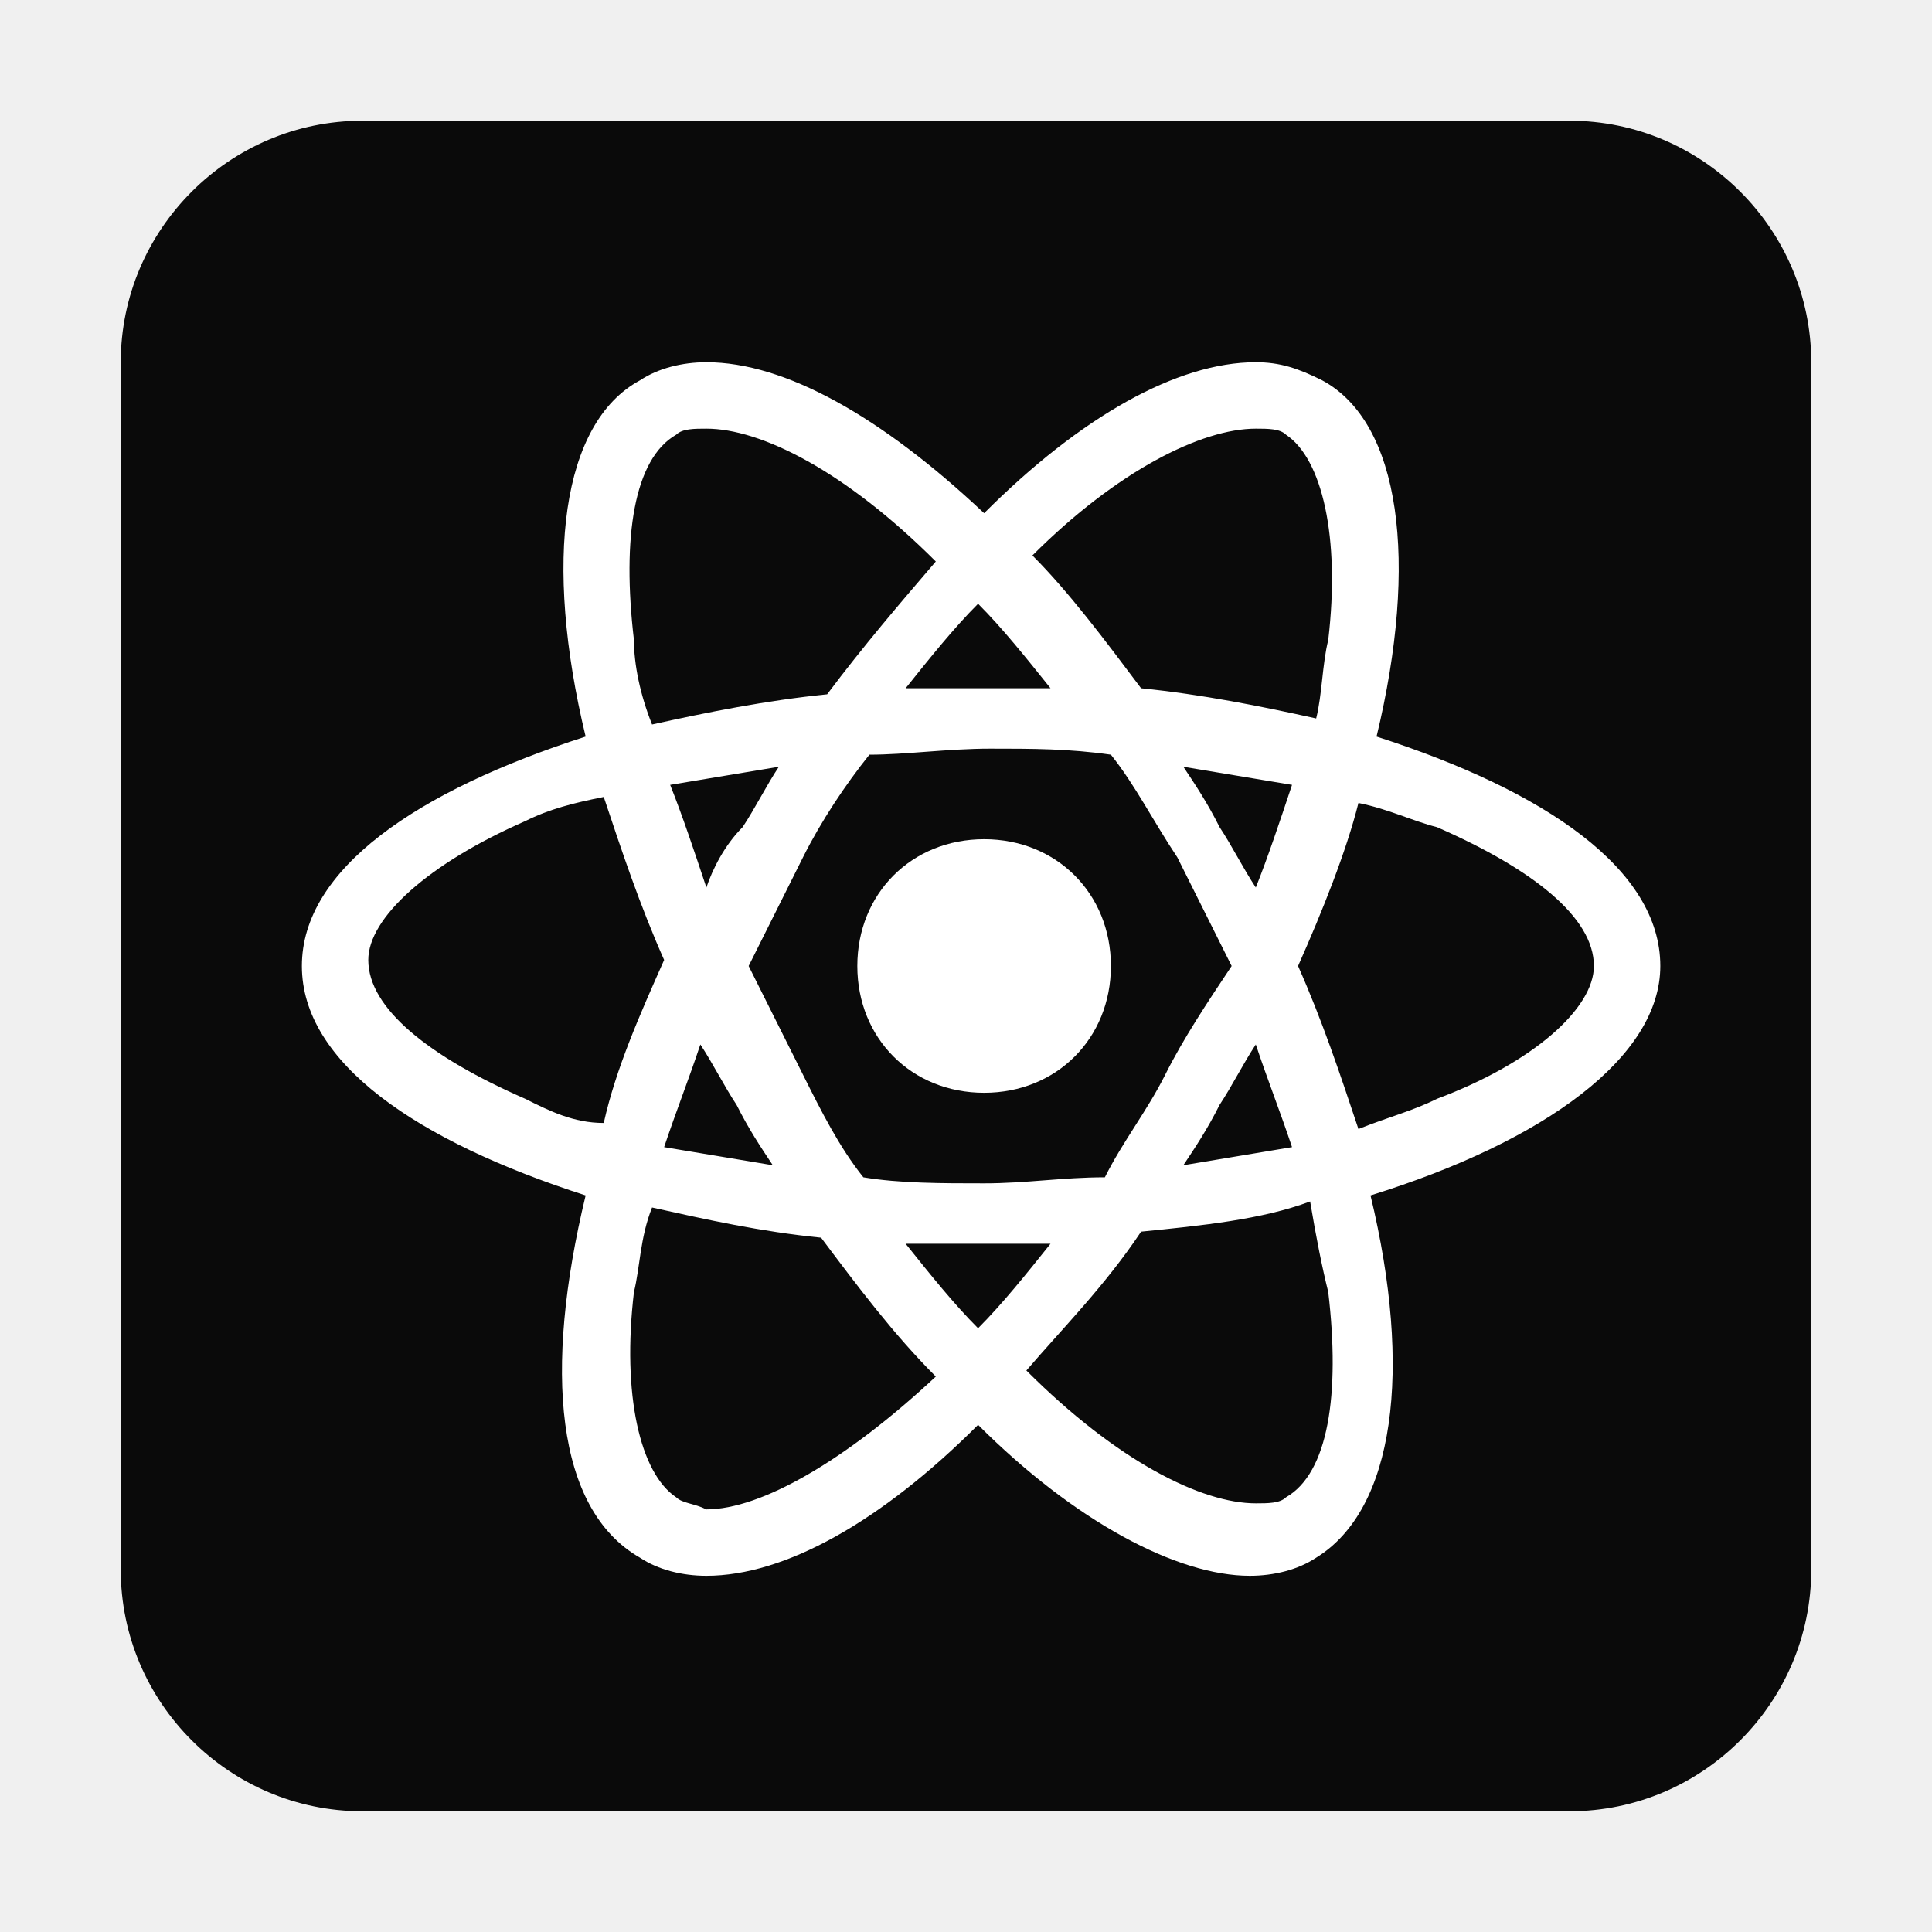
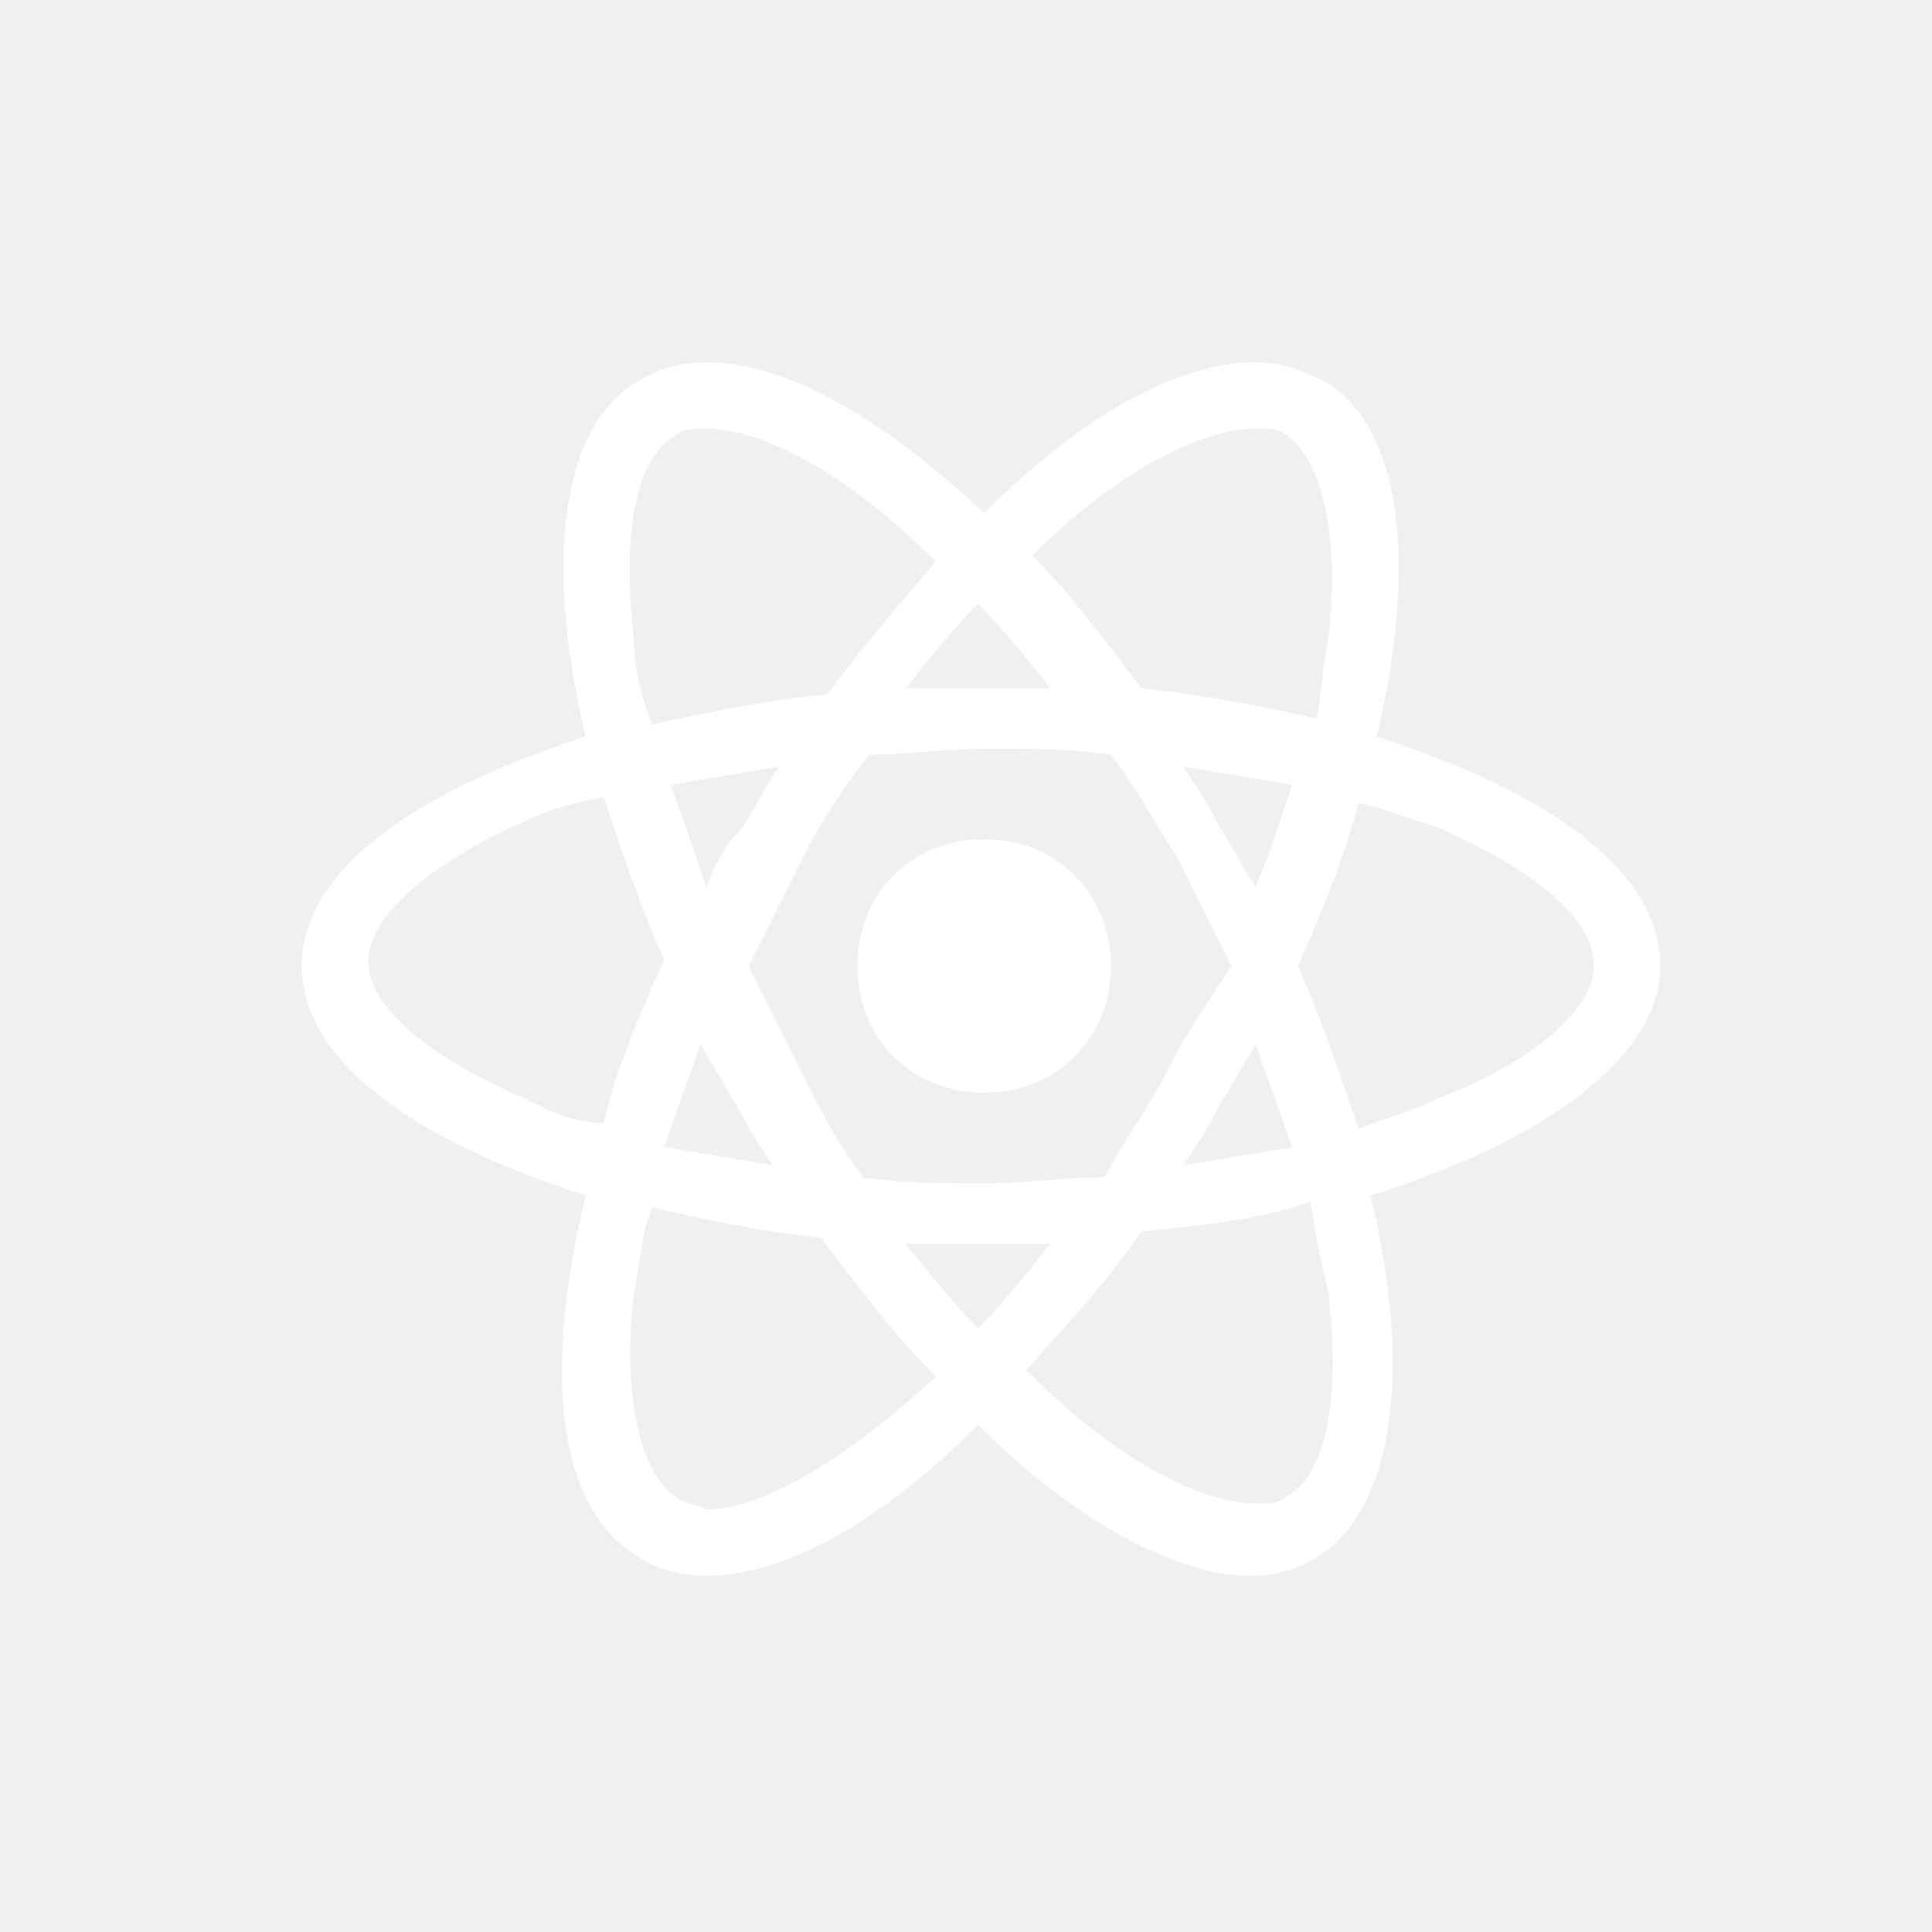
- <svg xmlns="http://www.w3.org/2000/svg" fill="#0a0a0a" width="800px" height="800px" viewBox="0 0 32 32" id="Camada_1" version="1.1" xml:space="preserve">
-   <style type="text/css">
- 	.st0{fill:#FFFFFF;}
- </style>
-   <path d="M6,2h20c2.2,0,4,1.8,4,4v20c0,2.2-1.8,4-4,4H6c-2.2,0-4-1.8-4-4V6C2,3.8,3.8,2,6,2z" />
-   <g>
-     <path class="st0" d="M27.5,16c0-1.6-1.9-2.9-4.7-3.8c0.7-2.9,0.4-5.2-0.9-5.9C21.5,6.1,21.2,6,20.8,6c-1.3,0-2.9,0.9-4.5,2.5   C14.6,6.9,13,6,11.7,6c-0.4,0-0.8,0.1-1.1,0.3C9.3,7,9,9.3,9.7,12.2C6.9,13.1,5,14.4,5,16s1.9,2.9,4.7,3.8c-0.7,2.9-0.5,5.2,0.9,6   c0.3,0.2,0.7,0.3,1.1,0.3c1.3,0,2.9-0.9,4.5-2.5c1.6,1.6,3.3,2.5,4.5,2.5c0.4,0,0.8-0.1,1.1-0.3c1.3-0.8,1.6-3.1,0.9-6   C25.6,18.9,27.5,17.5,27.5,16z M20.8,7.1c0.2,0,0.4,0,0.5,0.1c0.6,0.4,0.9,1.7,0.7,3.4c-0.1,0.4-0.1,0.9-0.2,1.3   c-0.9-0.2-1.9-0.4-2.9-0.5c-0.6-0.8-1.2-1.6-1.8-2.2C18.5,7.8,19.9,7.1,20.8,7.1z M19.3,17.8c-0.3,0.6-0.7,1.1-1,1.7   c-0.7,0-1.3,0.1-2,0.1s-1.4,0-2-0.1c-0.4-0.5-0.7-1.1-1-1.7c-0.3-0.6-0.6-1.2-0.9-1.8c0.3-0.6,0.6-1.2,0.9-1.8   c0.3-0.6,0.7-1.2,1.1-1.7c0.6,0,1.3-0.1,2-0.1s1.3,0,2,0.1c0.4,0.5,0.7,1.1,1.1,1.7c0.3,0.6,0.6,1.2,0.9,1.8   C20,16.6,19.6,17.2,19.3,17.8z M20.8,17.3c0.2,0.6,0.4,1.1,0.6,1.7c-0.6,0.1-1.2,0.2-1.8,0.3c0.2-0.3,0.4-0.6,0.6-1   C20.4,18,20.6,17.6,20.8,17.3L20.8,17.3z M16.2,22c-0.4-0.4-0.8-0.9-1.2-1.4c0.4,0,0.8,0,1.2,0c0.4,0,0.8,0,1.2,0   C17,21.1,16.6,21.6,16.2,22z M12.8,19.3c-0.6-0.1-1.2-0.2-1.8-0.3c0.2-0.6,0.4-1.1,0.6-1.7c0.2,0.3,0.4,0.7,0.6,1   C12.4,18.7,12.6,19,12.8,19.3L12.8,19.3z M11.7,14.7c-0.2-0.6-0.4-1.2-0.6-1.7c0.6-0.1,1.2-0.2,1.8-0.3c-0.2,0.3-0.4,0.7-0.6,1   C12,14,11.8,14.4,11.7,14.7z M16.2,10c0.4,0.4,0.8,0.9,1.2,1.4c-0.4,0-0.8,0-1.2,0c-0.4,0-0.8,0-1.2,0C15.4,10.9,15.8,10.4,16.2,10   z M20.2,13.7c-0.2-0.4-0.4-0.7-0.6-1c0.6,0.1,1.2,0.2,1.8,0.3c-0.2,0.6-0.4,1.2-0.6,1.7C20.6,14.4,20.4,14,20.2,13.7z M10.5,10.6   c-0.2-1.7,0-3,0.7-3.4c0.1-0.1,0.3-0.1,0.5-0.1c0.9,0,2.3,0.7,3.8,2.2c-0.6,0.7-1.2,1.4-1.8,2.2c-1,0.1-2,0.3-2.9,0.5   C10.6,11.5,10.5,11,10.5,10.6z M8.7,18.2c-1.6-0.7-2.6-1.5-2.6-2.3c0-0.7,1-1.6,2.6-2.3c0.4-0.2,0.8-0.3,1.3-0.4   c0.3,0.9,0.6,1.8,1,2.7c-0.4,0.9-0.8,1.8-1,2.7C9.5,18.6,9.1,18.4,8.7,18.2L8.7,18.2z M11.2,24.8c-0.6-0.4-0.9-1.7-0.7-3.4   c0.1-0.4,0.1-0.9,0.3-1.4c0.9,0.2,1.8,0.4,2.8,0.5c0.6,0.8,1.2,1.6,1.9,2.3c-1.5,1.4-2.9,2.2-3.8,2.2   C11.5,24.9,11.3,24.9,11.2,24.8L11.2,24.8z M22,21.4c0.2,1.7,0,3-0.7,3.4c-0.1,0.1-0.3,0.1-0.5,0.1c-0.9,0-2.3-0.7-3.8-2.2   c0.6-0.7,1.3-1.4,1.9-2.3c1-0.1,2-0.2,2.8-0.5C21.8,20.5,21.9,21,22,21.4L22,21.4z M23.8,18.2c-0.4,0.2-0.8,0.3-1.3,0.5   c-0.3-0.9-0.6-1.8-1-2.7c0.4-0.9,0.8-1.9,1-2.7c0.5,0.1,0.9,0.3,1.3,0.4c1.6,0.7,2.6,1.5,2.6,2.3C26.4,16.7,25.4,17.6,23.8,18.2   L23.8,18.2z" />
-     <path class="st0" d="M16.3,18.1c1.2,0,2.1-0.9,2.1-2.1s-0.9-2.1-2.1-2.1s-2.1,0.9-2.1,2.1S15.1,18.1,16.3,18.1z" />
+ <svg xmlns="http://www.w3.org/2000/svg" width="800px" height="800px" viewBox="0 0 32 32" id="Camada_1" version="1.1" xml:space="preserve" fill="none">
+   <g id="SVGRepo_bgCarrier" stroke-width="0" />
+   <g id="SVGRepo_tracerCarrier" stroke-linecap="round" stroke-linejoin="round" />
+   <g id="SVGRepo_iconCarrier">
+     <style type="text/css"> .st0{fill:#FFFFFF;} </style>
+     <path d="M6,2h20c2.2,0,4,1.8,4,4v20c0,2.2-1.8,4-4,4H6c-2.2,0-4-1.8-4-4V6C2,3.8,3.8,2,6,2z" />
+     <g>
+       <path class="st0" d="M27.5,16c0-1.6-1.9-2.9-4.7-3.8c0.7-2.9,0.4-5.2-0.9-5.9C21.5,6.1,21.2,6,20.8,6c-1.3,0-2.9,0.9-4.5,2.5 C14.6,6.9,13,6,11.7,6c-0.4,0-0.8,0.1-1.1,0.3C9.3,7,9,9.3,9.7,12.2C6.9,13.1,5,14.4,5,16s1.9,2.9,4.7,3.8c-0.7,2.9-0.5,5.2,0.9,6 c0.3,0.2,0.7,0.3,1.1,0.3c1.3,0,2.9-0.9,4.5-2.5c1.6,1.6,3.3,2.5,4.5,2.5c0.4,0,0.8-0.1,1.1-0.3c1.3-0.8,1.6-3.1,0.9-6 C25.6,18.9,27.5,17.5,27.5,16z M20.8,7.1c0.2,0,0.4,0,0.5,0.1c0.6,0.4,0.9,1.7,0.7,3.4c-0.1,0.4-0.1,0.9-0.2,1.3 c-0.9-0.2-1.9-0.4-2.9-0.5c-0.6-0.8-1.2-1.6-1.8-2.2C18.5,7.8,19.9,7.1,20.8,7.1z M19.3,17.8c-0.3,0.6-0.7,1.1-1,1.7 c-0.7,0-1.3,0.1-2,0.1s-1.4,0-2-0.1c-0.4-0.5-0.7-1.1-1-1.7c-0.3-0.6-0.6-1.2-0.9-1.8c0.3-0.6,0.6-1.2,0.9-1.8 c0.3-0.6,0.7-1.2,1.1-1.7c0.6,0,1.3-0.1,2-0.1s1.3,0,2,0.1c0.4,0.5,0.7,1.1,1.1,1.7c0.3,0.6,0.6,1.2,0.9,1.8 C20,16.6,19.6,17.2,19.3,17.8z M20.8,17.3c0.2,0.6,0.4,1.1,0.6,1.7c-0.6,0.1-1.2,0.2-1.8,0.3c0.2-0.3,0.4-0.6,0.6-1 C20.4,18,20.6,17.6,20.8,17.3L20.8,17.3z M16.2,22c-0.4-0.4-0.8-0.9-1.2-1.4c0.4,0,0.8,0,1.2,0c0.4,0,0.8,0,1.2,0 C17,21.1,16.6,21.6,16.2,22z M12.8,19.3c-0.6-0.1-1.2-0.2-1.8-0.3c0.2-0.6,0.4-1.1,0.6-1.7c0.2,0.3,0.4,0.7,0.6,1 C12.4,18.7,12.6,19,12.8,19.3L12.8,19.3z M11.7,14.7c-0.2-0.6-0.4-1.2-0.6-1.7c0.6-0.1,1.2-0.2,1.8-0.3c-0.2,0.3-0.4,0.7-0.6,1 C12,14,11.8,14.4,11.7,14.7z M16.2,10c0.4,0.4,0.8,0.9,1.2,1.4c-0.4,0-0.8,0-1.2,0c-0.4,0-0.8,0-1.2,0C15.4,10.9,15.8,10.4,16.2,10 z M20.2,13.7c-0.2-0.4-0.4-0.7-0.6-1c0.6,0.1,1.2,0.2,1.8,0.3c-0.2,0.6-0.4,1.2-0.6,1.7C20.6,14.4,20.4,14,20.2,13.7z M10.5,10.6 c-0.2-1.7,0-3,0.7-3.4c0.1-0.1,0.3-0.1,0.5-0.1c0.9,0,2.3,0.7,3.8,2.2c-0.6,0.7-1.2,1.4-1.8,2.2c-1,0.1-2,0.3-2.9,0.5 C10.6,11.5,10.5,11,10.5,10.6z M8.7,18.2c-1.6-0.7-2.6-1.5-2.6-2.3c0-0.7,1-1.6,2.6-2.3c0.4-0.2,0.8-0.3,1.3-0.4 c0.3,0.9,0.6,1.8,1,2.7c-0.4,0.9-0.8,1.8-1,2.7C9.5,18.6,9.1,18.4,8.7,18.2L8.7,18.2z M11.2,24.8c-0.6-0.4-0.9-1.7-0.7-3.4 c0.1-0.4,0.1-0.9,0.3-1.4c0.9,0.2,1.8,0.4,2.8,0.5c0.6,0.8,1.2,1.6,1.9,2.3c-1.5,1.4-2.9,2.2-3.8,2.2 C11.5,24.9,11.3,24.9,11.2,24.8L11.2,24.8z M22,21.4c0.2,1.7,0,3-0.7,3.4c-0.1,0.1-0.3,0.1-0.5,0.1c-0.9,0-2.3-0.7-3.8-2.2 c0.6-0.7,1.3-1.4,1.9-2.3c1-0.1,2-0.2,2.8-0.5C21.8,20.5,21.9,21,22,21.4L22,21.4z M23.8,18.2c-0.4,0.2-0.8,0.3-1.3,0.5 c-0.3-0.9-0.6-1.8-1-2.7c0.4-0.9,0.8-1.9,1-2.7c0.5,0.1,0.9,0.3,1.3,0.4c1.6,0.7,2.6,1.5,2.6,2.3C26.4,16.7,25.4,17.6,23.8,18.2 L23.8,18.2z" />
+       <path class="st0" d="M16.3,18.1c1.2,0,2.1-0.9,2.1-2.1s-0.9-2.1-2.1-2.1s-2.1,0.9-2.1,2.1S15.1,18.1,16.3,18.1z" />
+     </g>
  </g>
</svg>
